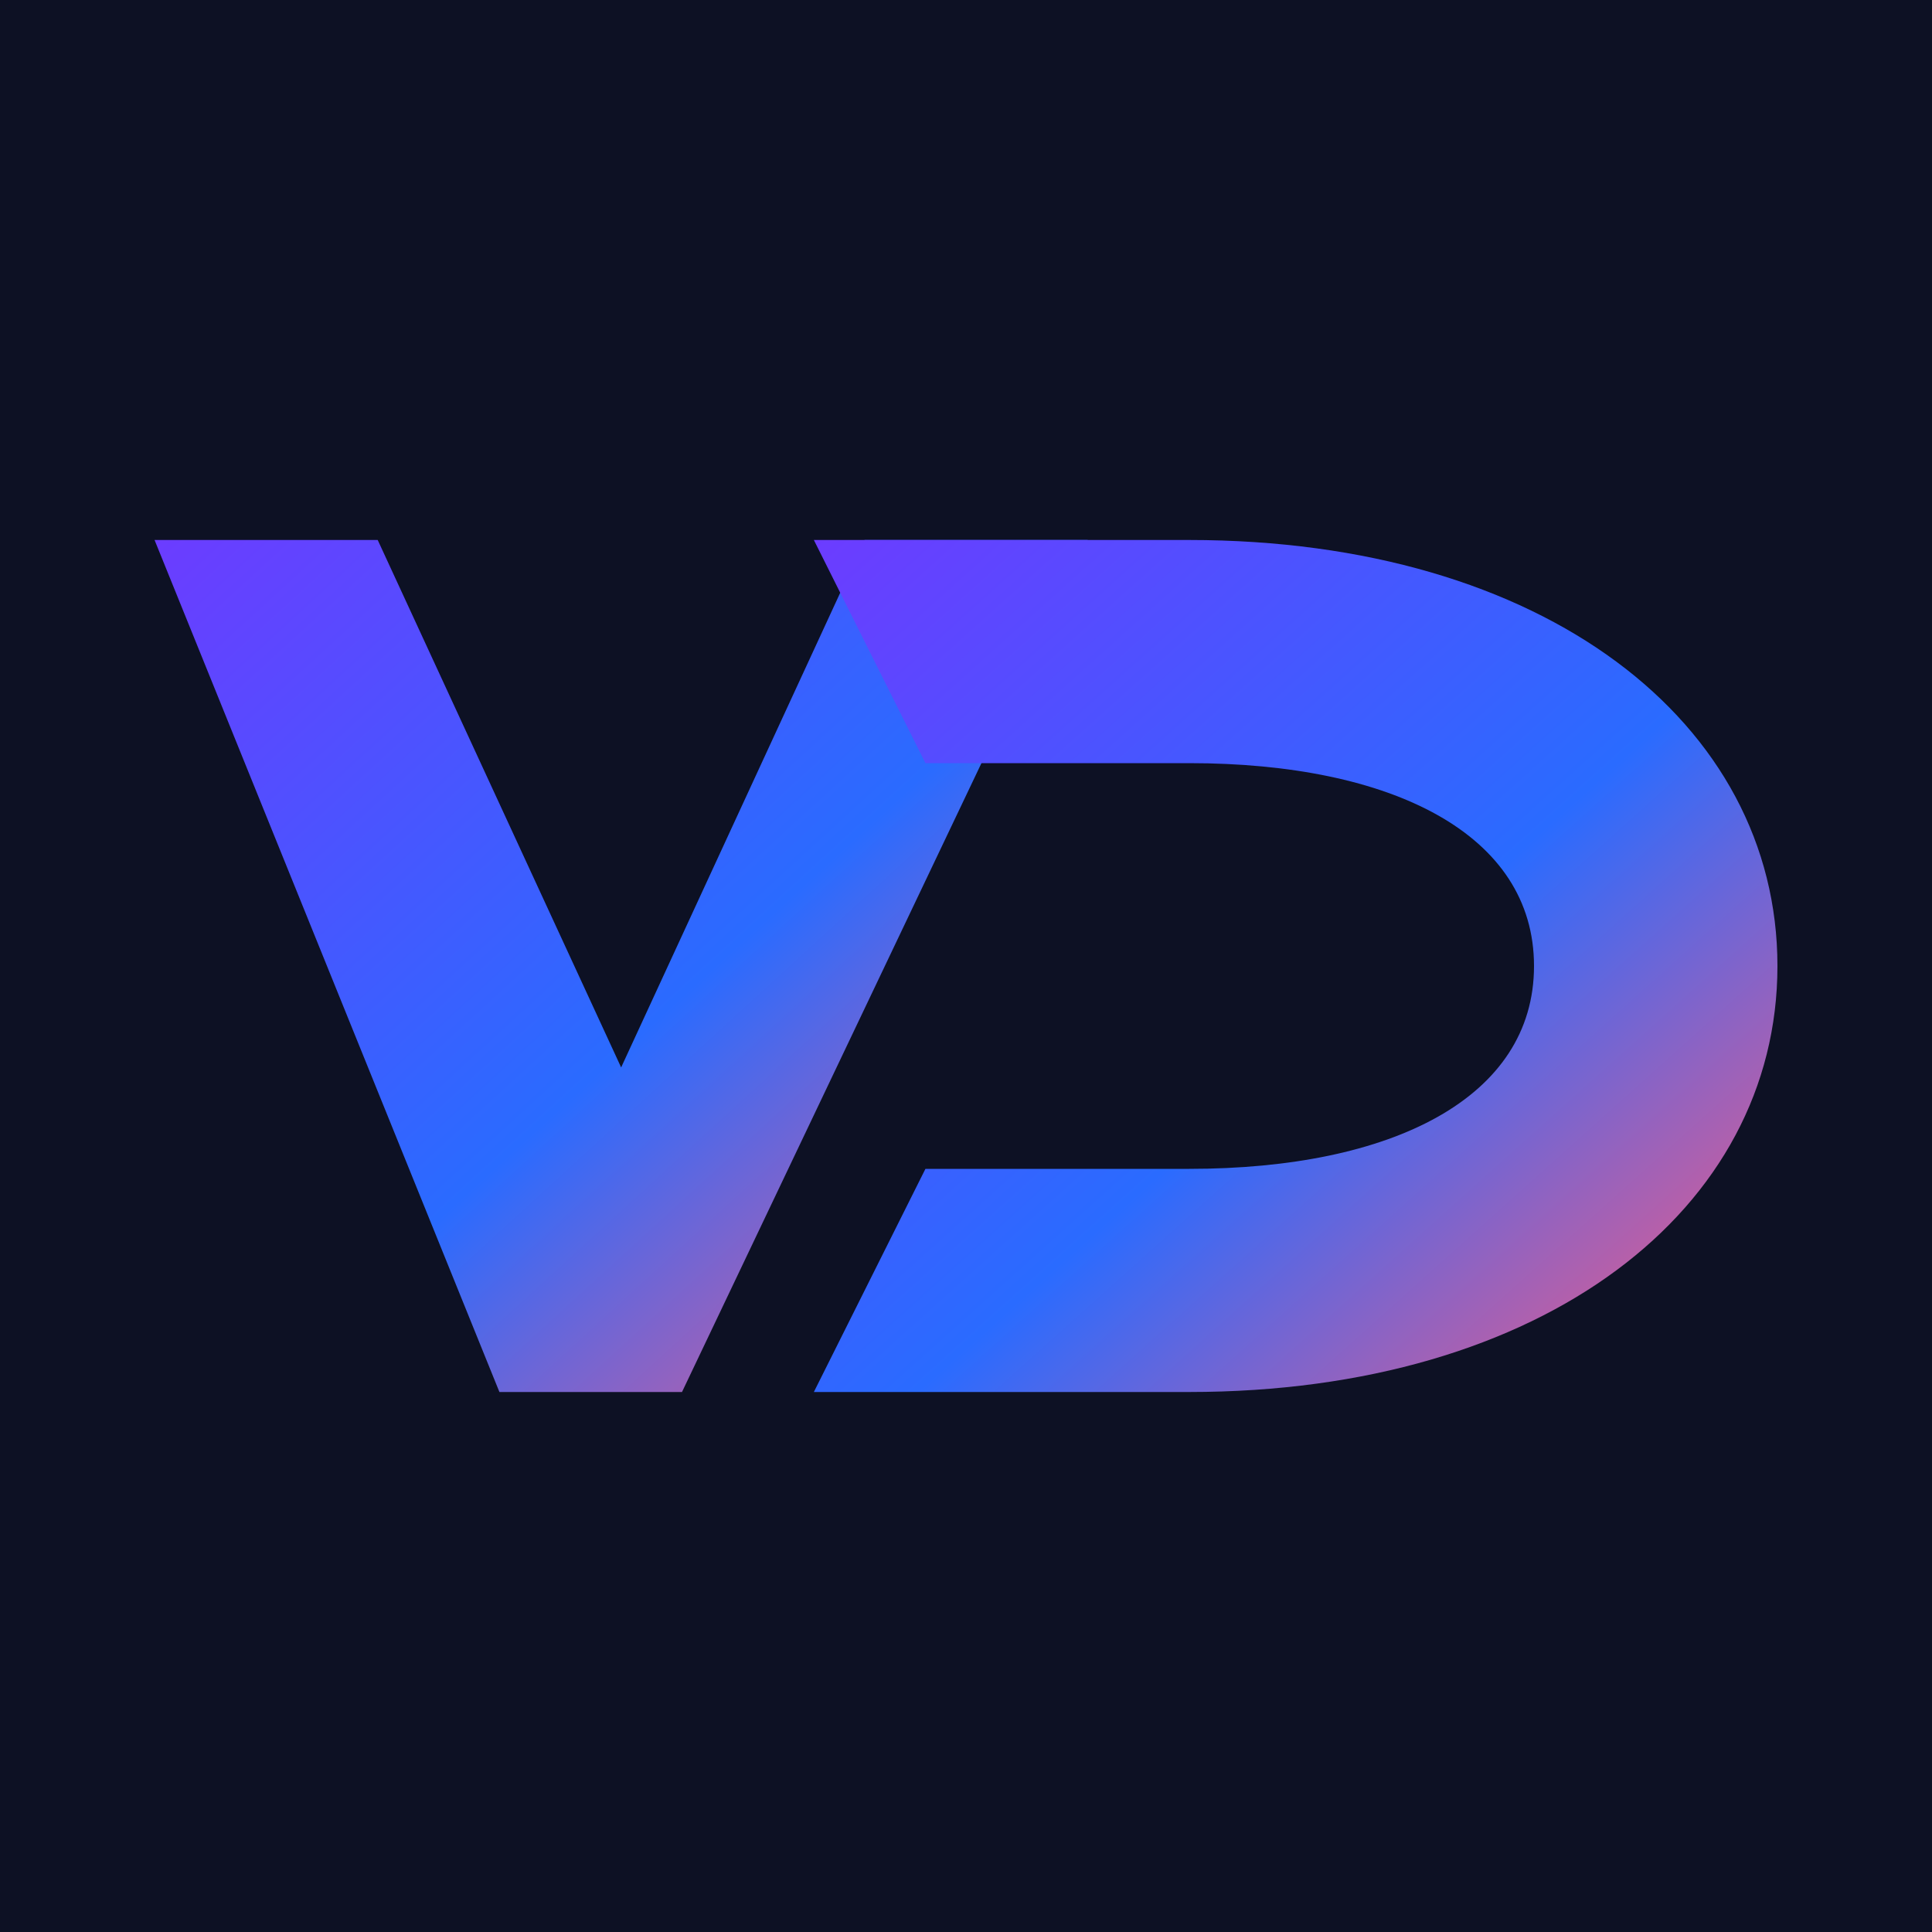
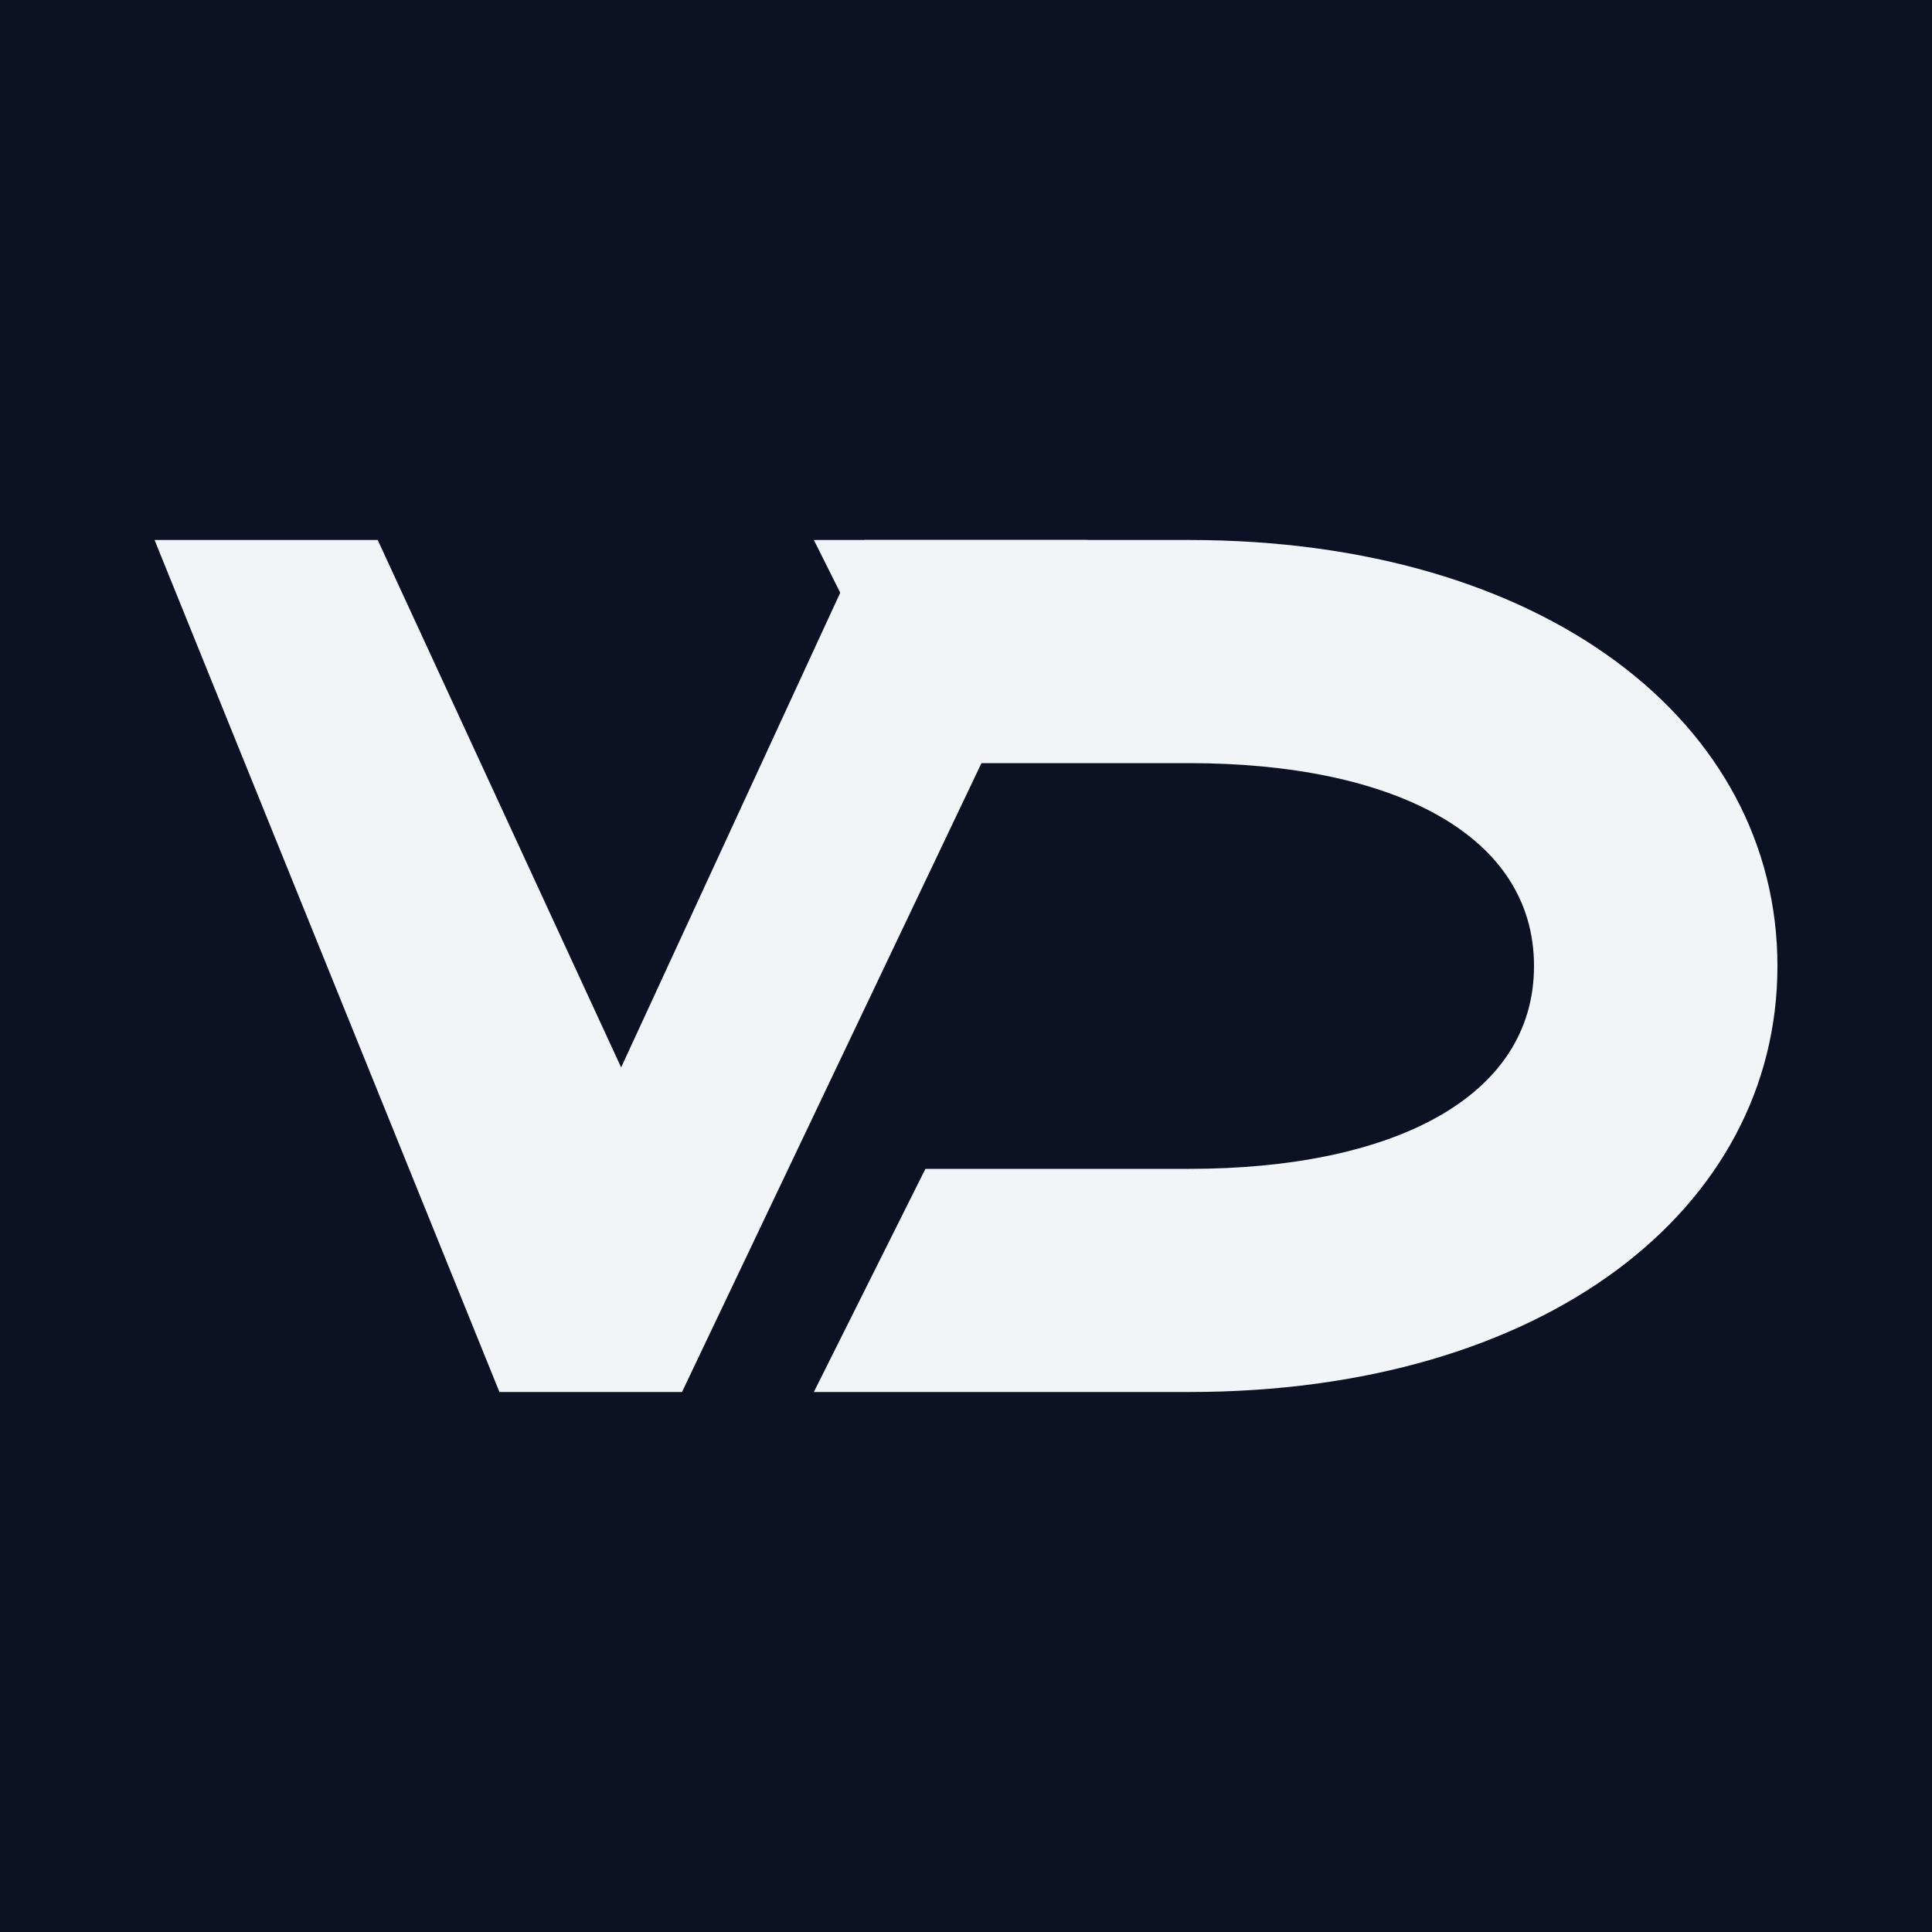
<svg xmlns="http://www.w3.org/2000/svg" viewBox="0 0 100 100">
-   <defs>
-     <linearGradient id="g" x1="0" y1="0" x2="1" y2="1">
-       <stop stop-color="#6C3CFF" />
-       <stop offset=".55" stop-color="#2A6BFF" />
-       <stop offset="1" stop-color="#FF5A7D" />
-     </linearGradient>
-   </defs>
  <rect width="100" height="100" fill="#0D1124" />
  <g transform="translate(8 27.95) scale(0.525) translate(-18 -24)">
-     <path d="M18 24h22l24 52 24-52h22l-40 84H52L18 24Z" fill="url(#g)" />
-     <path d="M83 24h37c35 0 58 18 58 42s-23 42-58 42H83l11-22h26c20 0 34-7 34-20s-14-20-34-20H94L83 24Z" fill="url(#g)" />
+     <path d="M18 24h22l24 52 24-52h22l-40 84H52L18 24Z" fill="#F3F4F8" />
+     <path d="M83 24h37c35 0 58 18 58 42s-23 42-58 42H83l11-22h26c20 0 34-7 34-20s-14-20-34-20H94L83 24Z" fill="#F3F4F8" />
  </g>
</svg>
